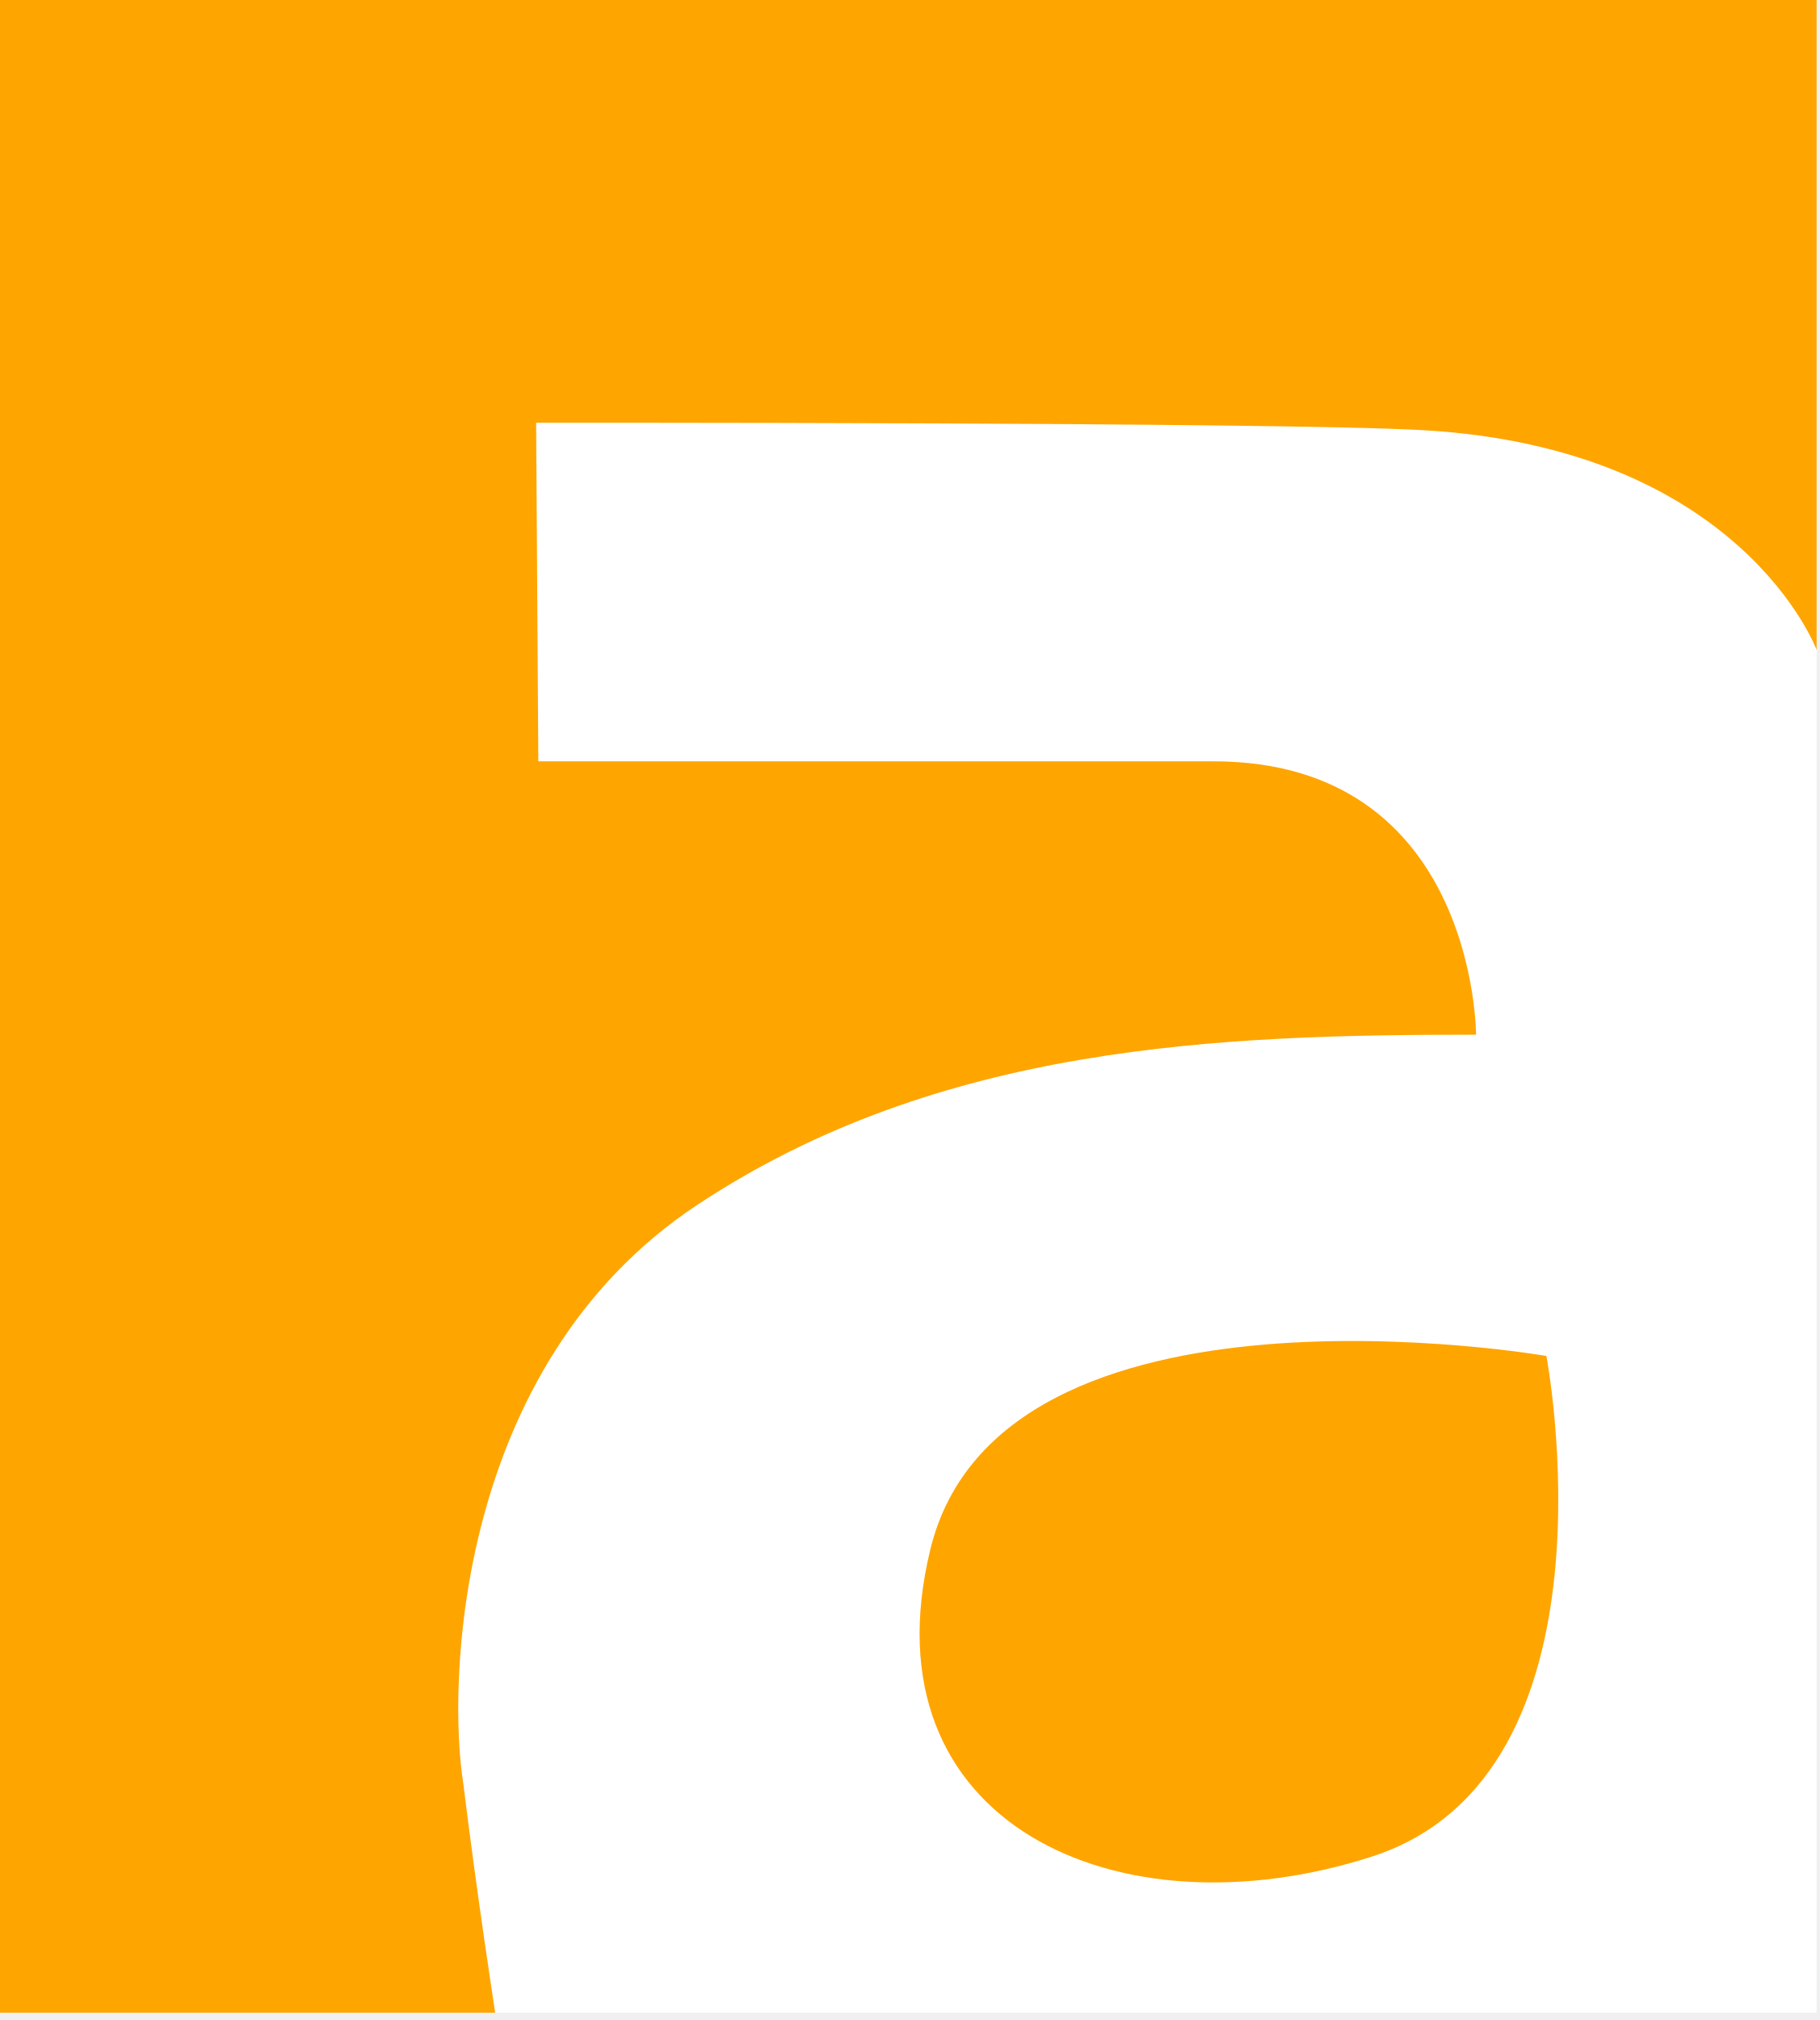
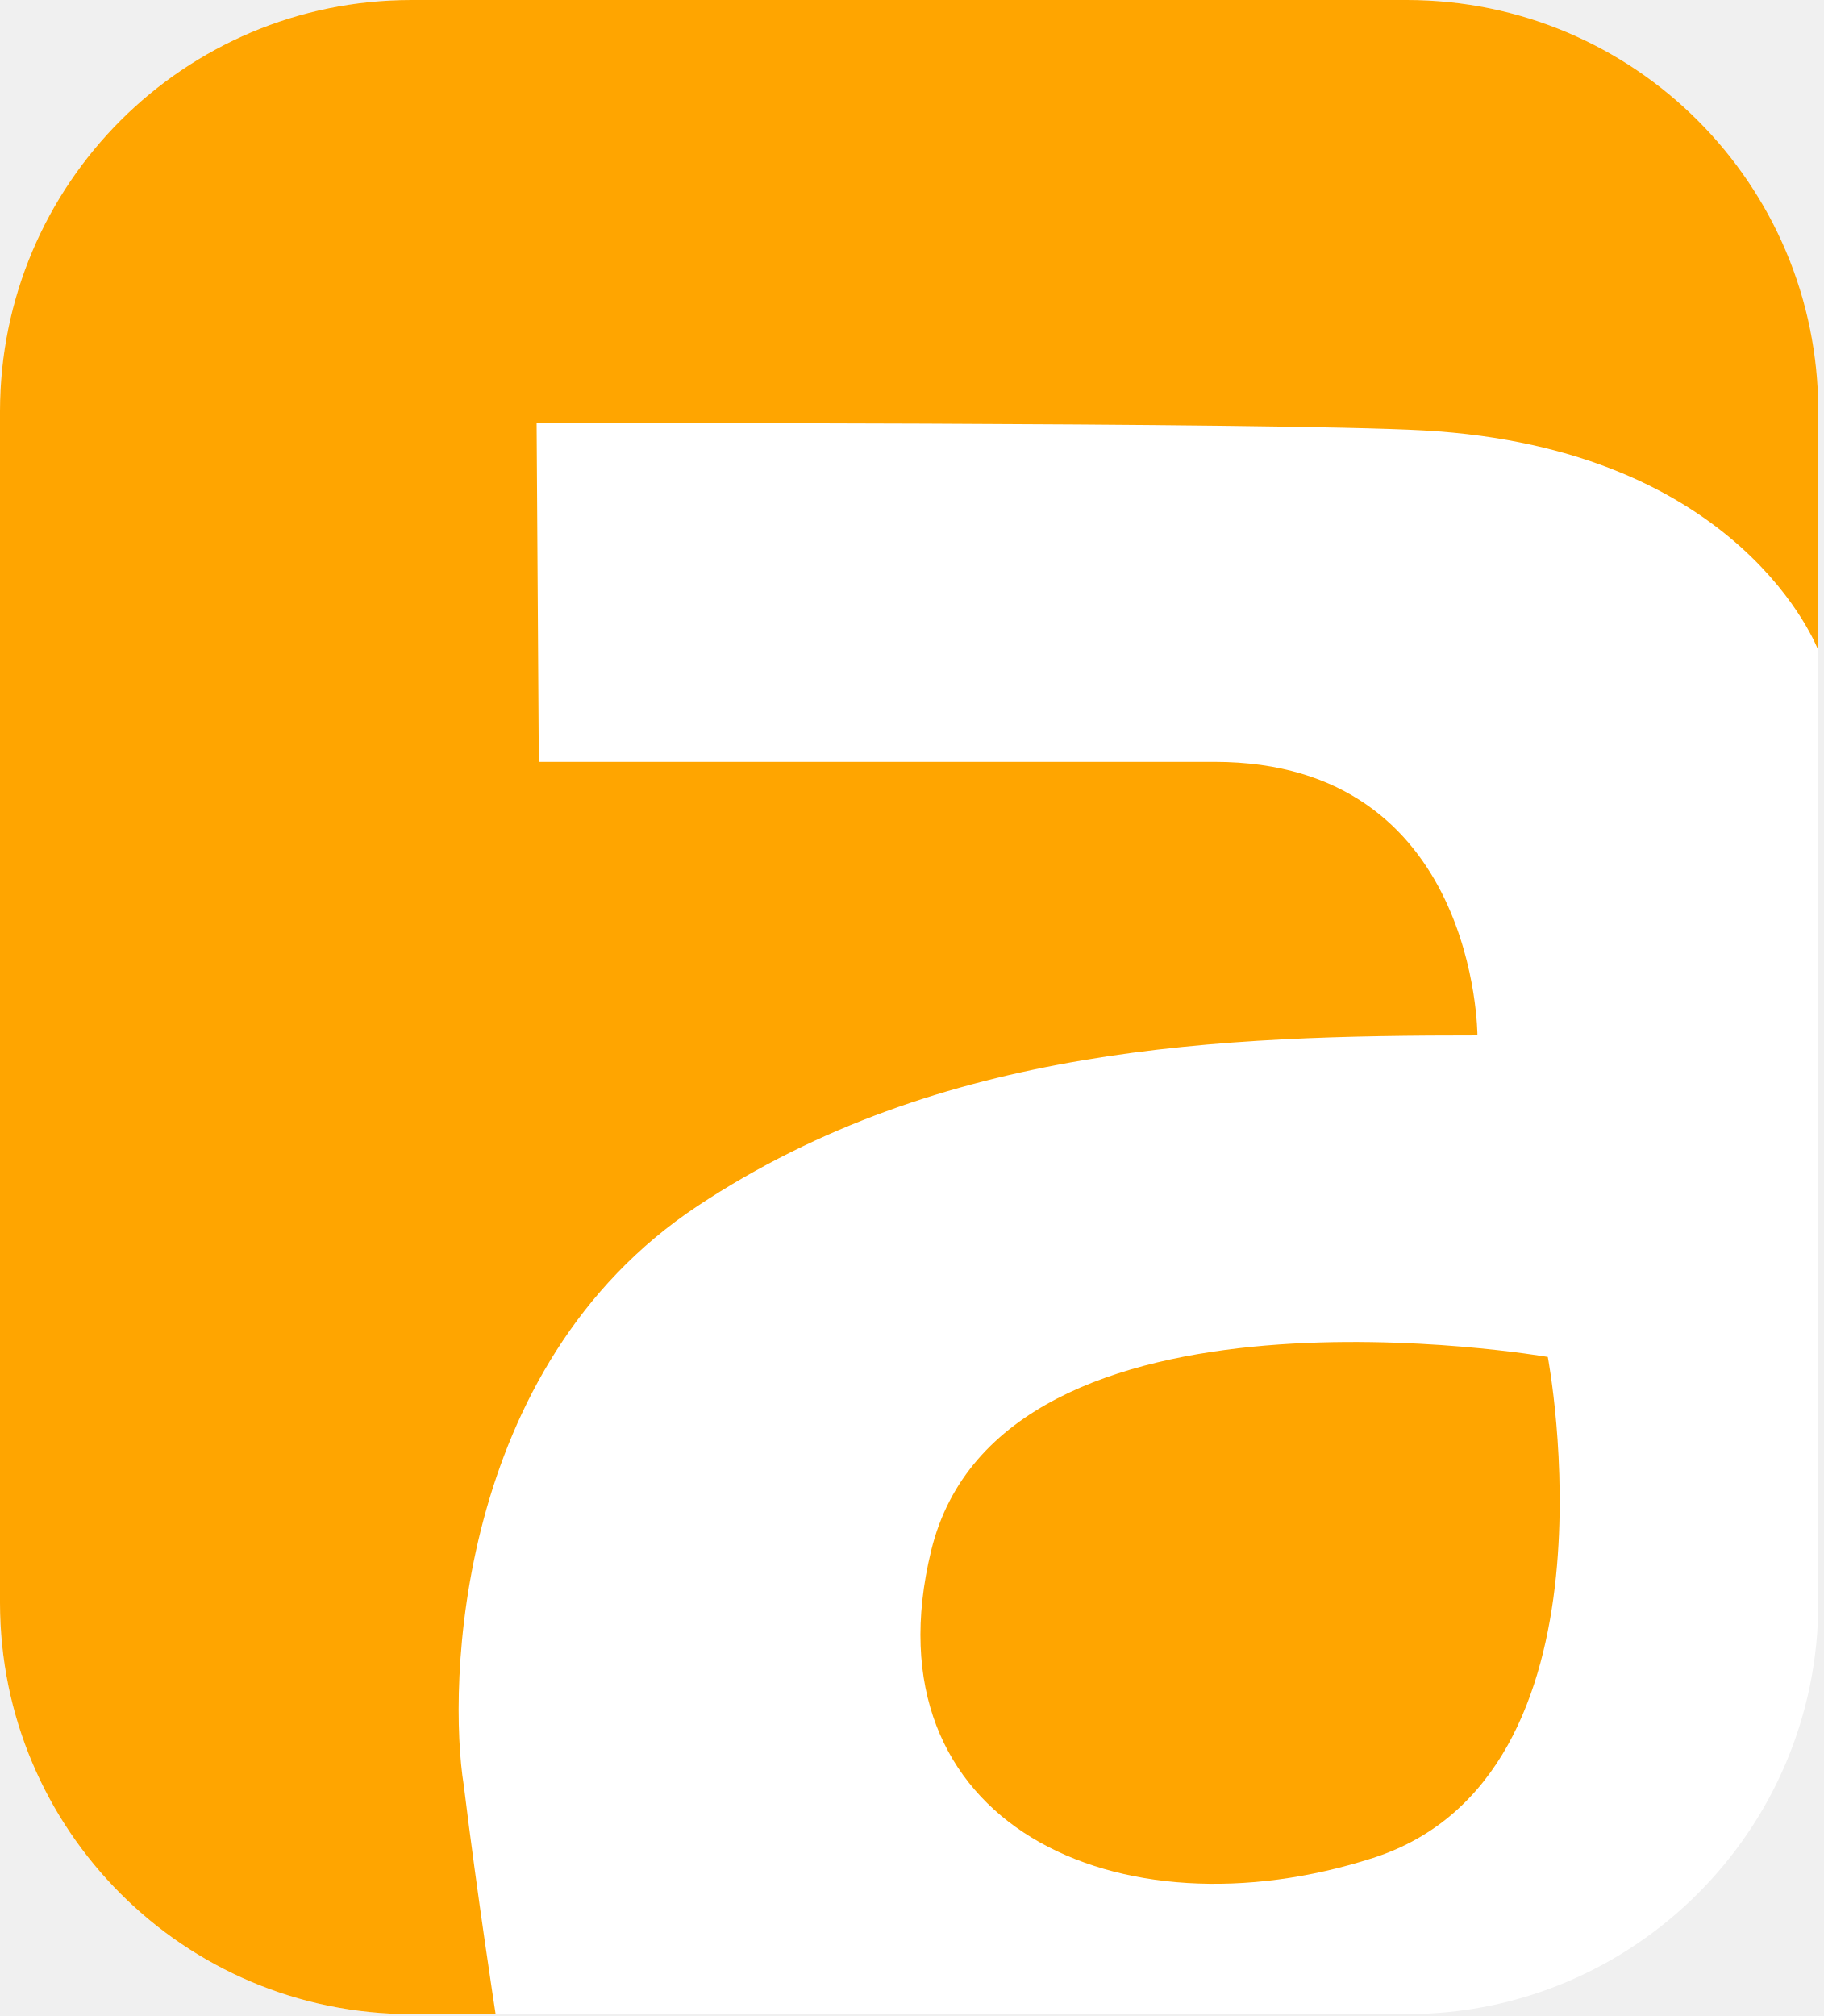
- <svg xmlns="http://www.w3.org/2000/svg" width="191" height="212" viewBox="0 0 191 212" fill="none">
-   <g clip-path="url(#clip0_174_12172)">
-     <path d="M190.7 0H0V211.23H190.7V0Z" fill="white" />
-     <path d="M56.28 44.37C56.28 44.37 133.89 44.28 149.29 45.14C182.84 47.02 190.7 68.21 190.7 68.21V0H0V211.23H51.98C51.98 211.23 50.05 198.75 48.64 187.22C46.98 176.96 47.68 143.36 73.17 126.47C98.66 109.58 128.13 108.59 154.95 108.59C154.95 108.59 154.95 79.9 127.36 79.9C99.77 79.9 56.51 79.9 56.51 79.9L56.28 44.37Z" fill="#FFA500" />
-     <path d="M162.33 142.31C162.33 142.31 105.01 132.34 97.66 162.62C90.69 191.31 117.3 203.45 144.01 194.85C170.72 186.23 162.33 142.31 162.33 142.31Z" fill="#FFA500" />
+ <svg xmlns="http://www.w3.org/2000/svg" width="133" height="147" viewBox="0 0 133 147" fill="none">
+   <g clip-path="url(#clip0_251_535)">
+     <path d="M132.59 0H0V146.864H132.59V0Z" fill="white" />
+     <path d="M39.13 30.849C39.13 30.849 93.091 30.787 103.798 31.385C127.125 32.692 132.59 47.425 132.59 47.425V0H0V146.864H36.141C36.141 146.864 34.799 138.187 33.818 130.17C32.664 123.037 33.151 99.675 50.874 87.932C68.596 76.189 89.086 75.5 107.734 75.5C107.734 75.5 107.734 55.553 88.551 55.553C69.368 55.553 39.29 55.553 39.29 55.553L39.13 30.849Z" fill="#FFA500" />
+     <path d="M112.865 98.945C112.865 98.945 73.011 92.013 67.901 113.066C63.055 133.014 81.556 141.455 100.127 135.475C118.698 129.482 112.865 98.945 112.865 98.945Z" fill="#FFA500" />
  </g>
  <defs>
-     <clipPath id="clip0_174_12172">
-       <rect width="190.7" height="211.23" fill="white" />
+     <clipPath id="clip0_251_535">
+       <rect width="132.59" height="146.864" rx="30" fill="white" />
    </clipPath>
  </defs>
</svg>
